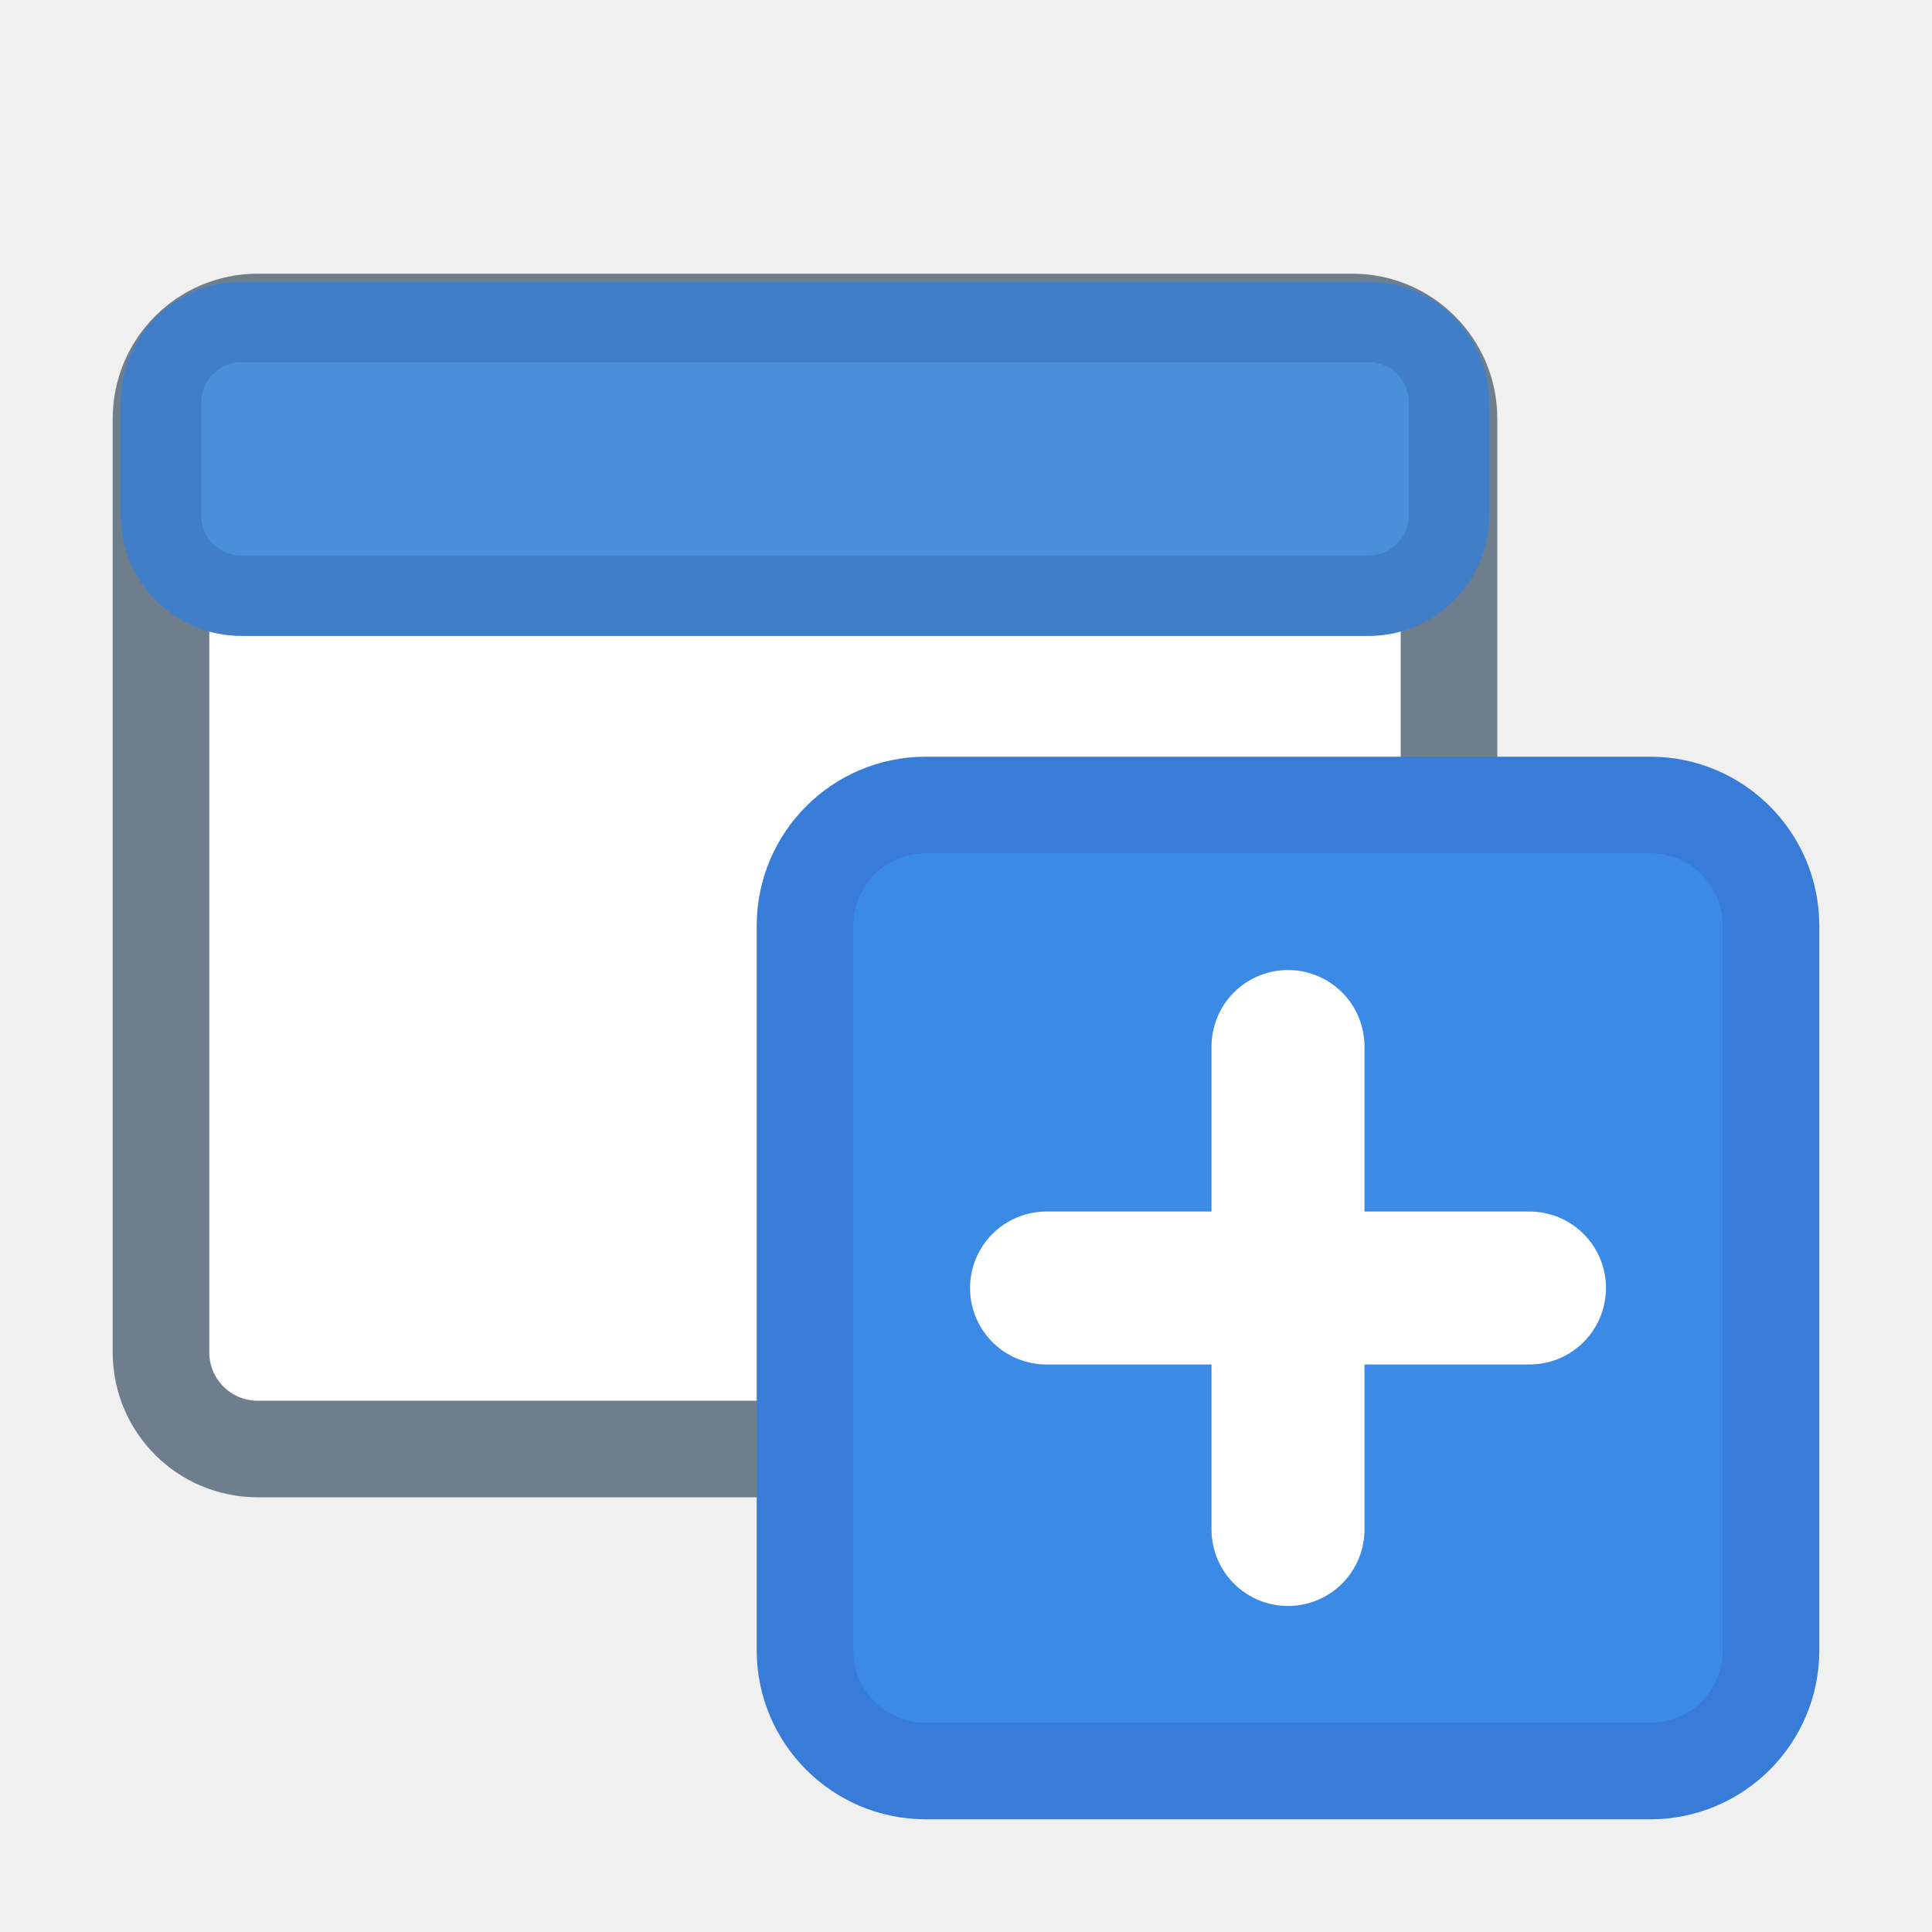
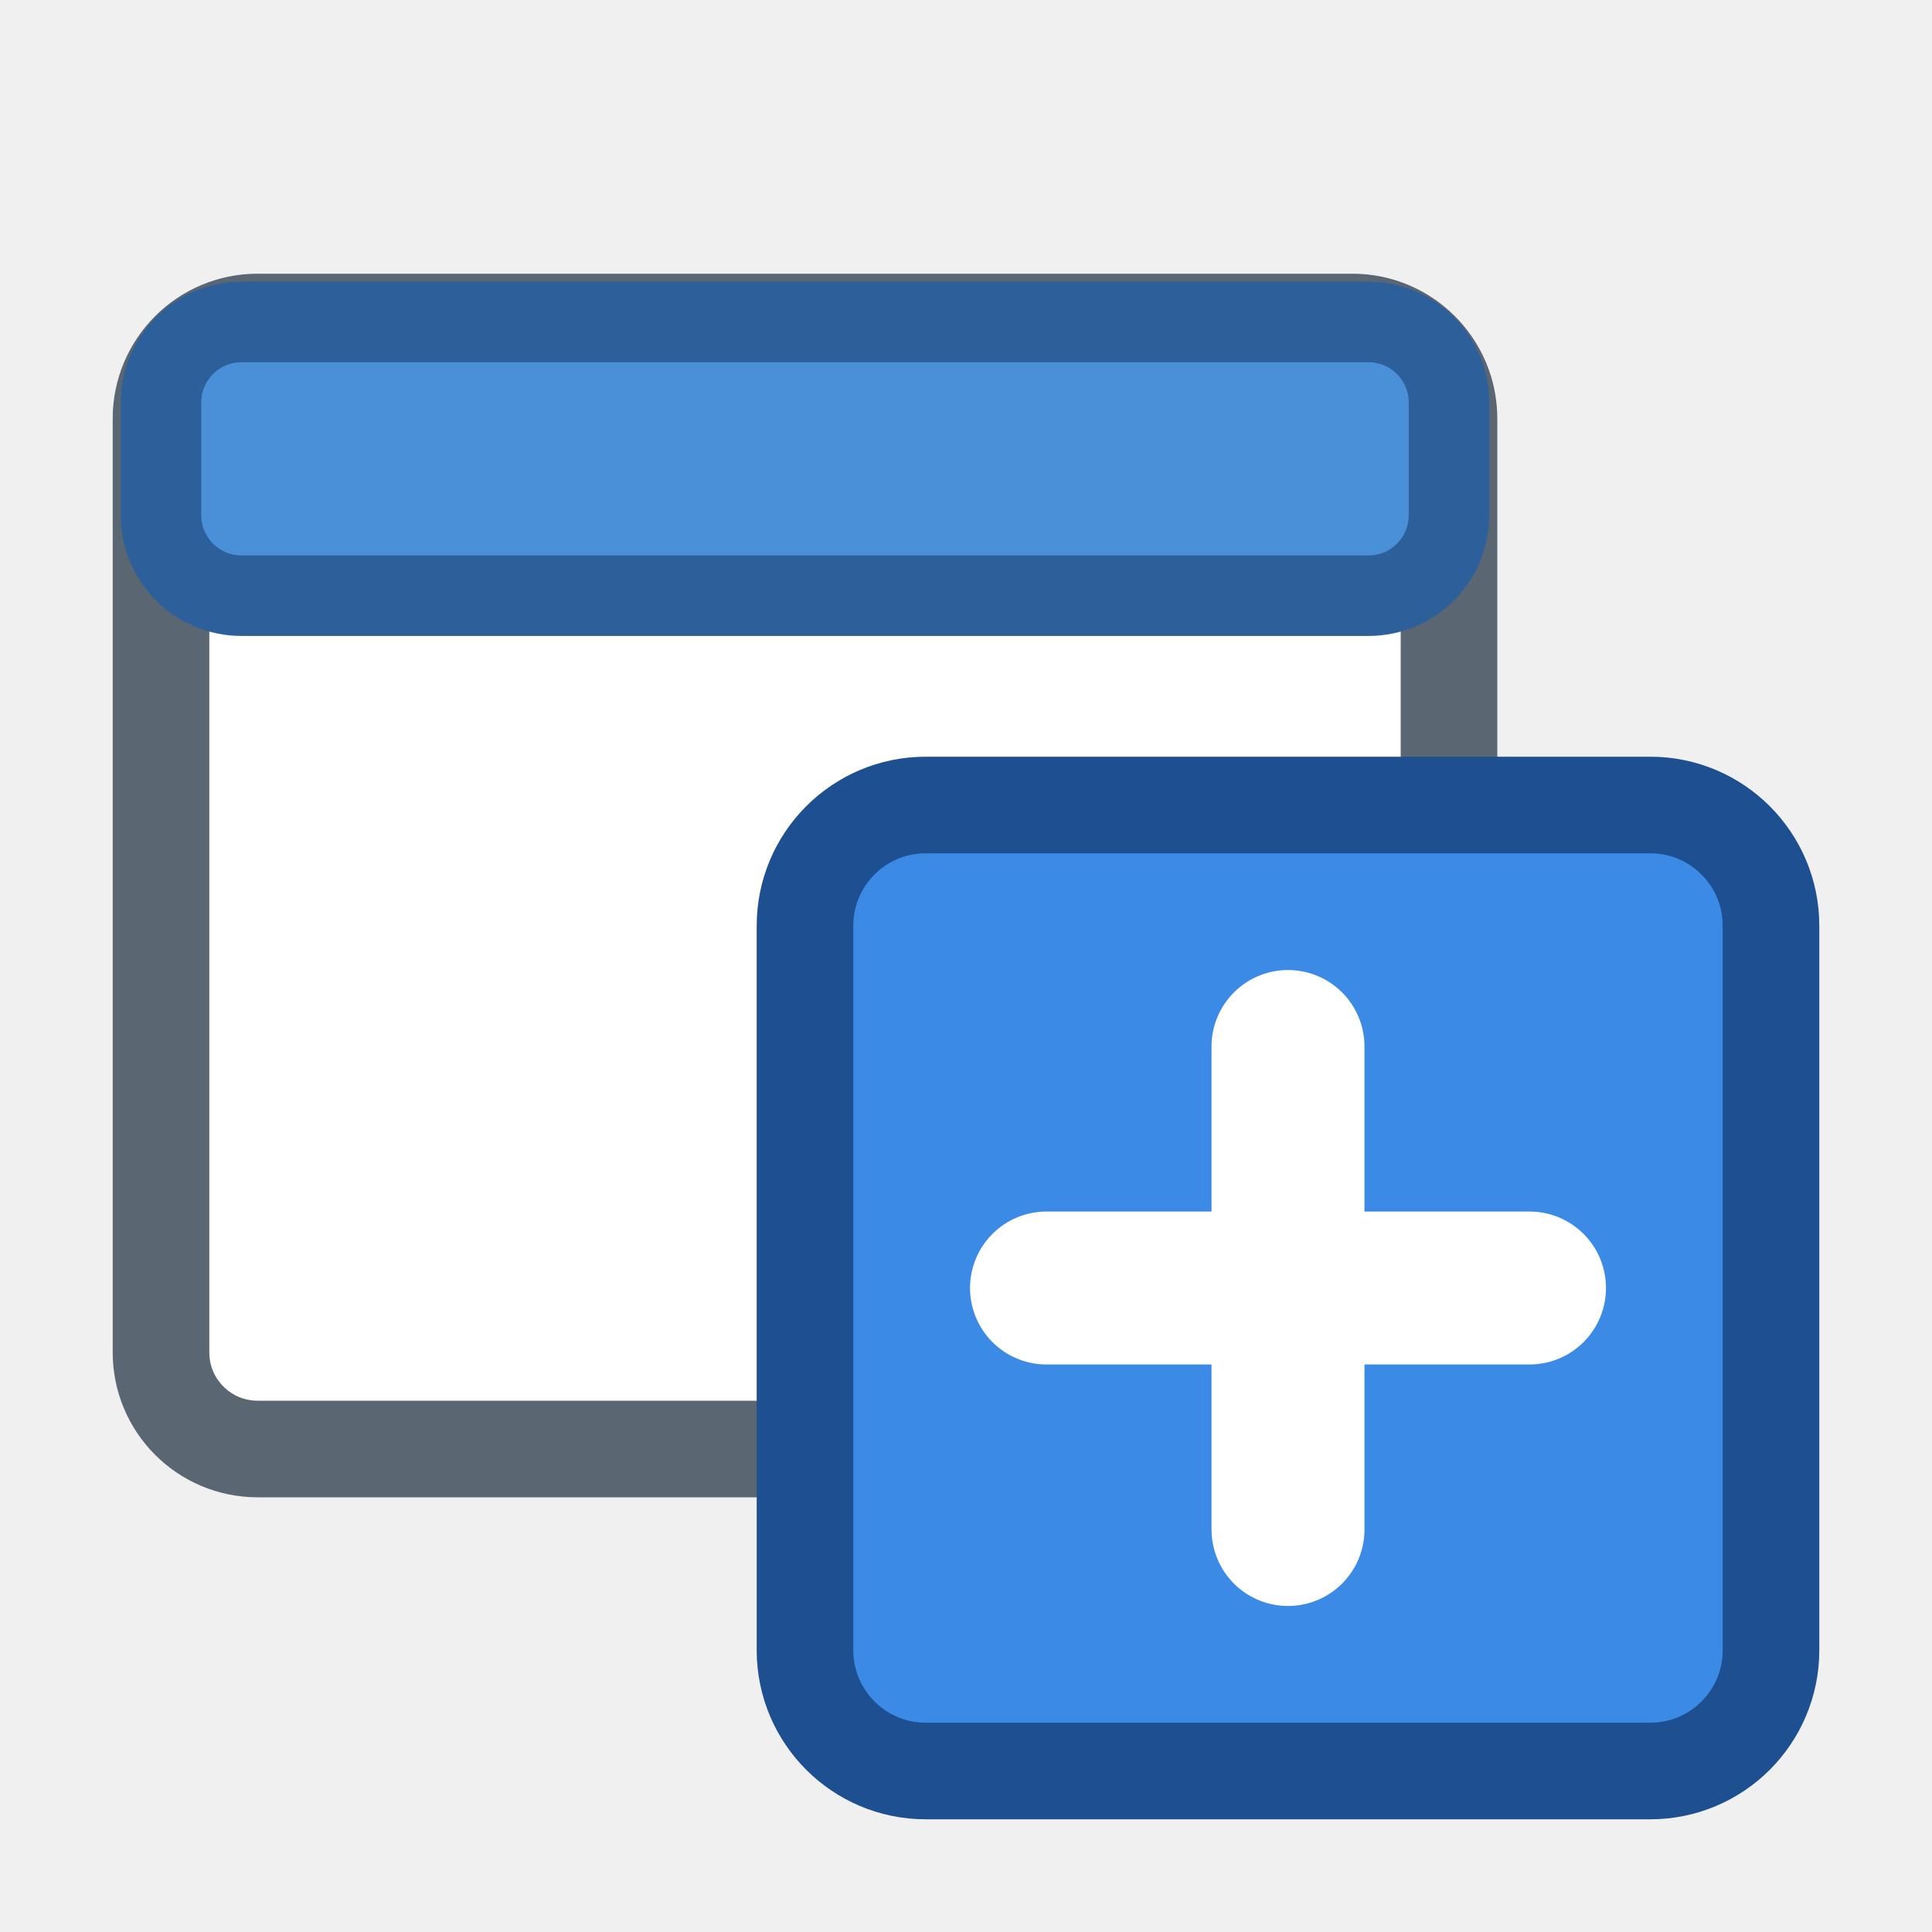
<svg xmlns="http://www.w3.org/2000/svg" width="24" height="24" viewBox="0 0 24 24">
-   <rect x="2" y="4" width="16" height="14" rx="1.2" fill="#ffffff" stroke="#6f7e8d" stroke-width="1.2" />
-   <rect x="2" y="4" width="16" height="3.4" rx="1" fill="#4a90d9" stroke="#407ec7" stroke-width="1" />
-   <rect x="10" y="10" width="12" height="12" rx="1.5" fill="#3b8be6" stroke="#387cd7" stroke-width="1.2" />
+   <rect x="2" y="4" width="16" height="14" rx="1.2" fill="#ffffff" stroke="#5a6672" stroke-width="1.2" />
+   <rect x="2" y="4" width="16" height="3.4" rx="1" fill="#4a90d9" stroke="#2d5f9a" stroke-width="1" />
+   <rect x="10" y="10" width="12" height="12" rx="1.5" fill="#3b8be6" stroke="#1d4f91" stroke-width="1.2" />
  <path d="M16,13 V19 M13,16 H19" fill="none" stroke="#fff" stroke-width="1.9" stroke-linecap="round" stroke-linejoin="round" />
</svg>
